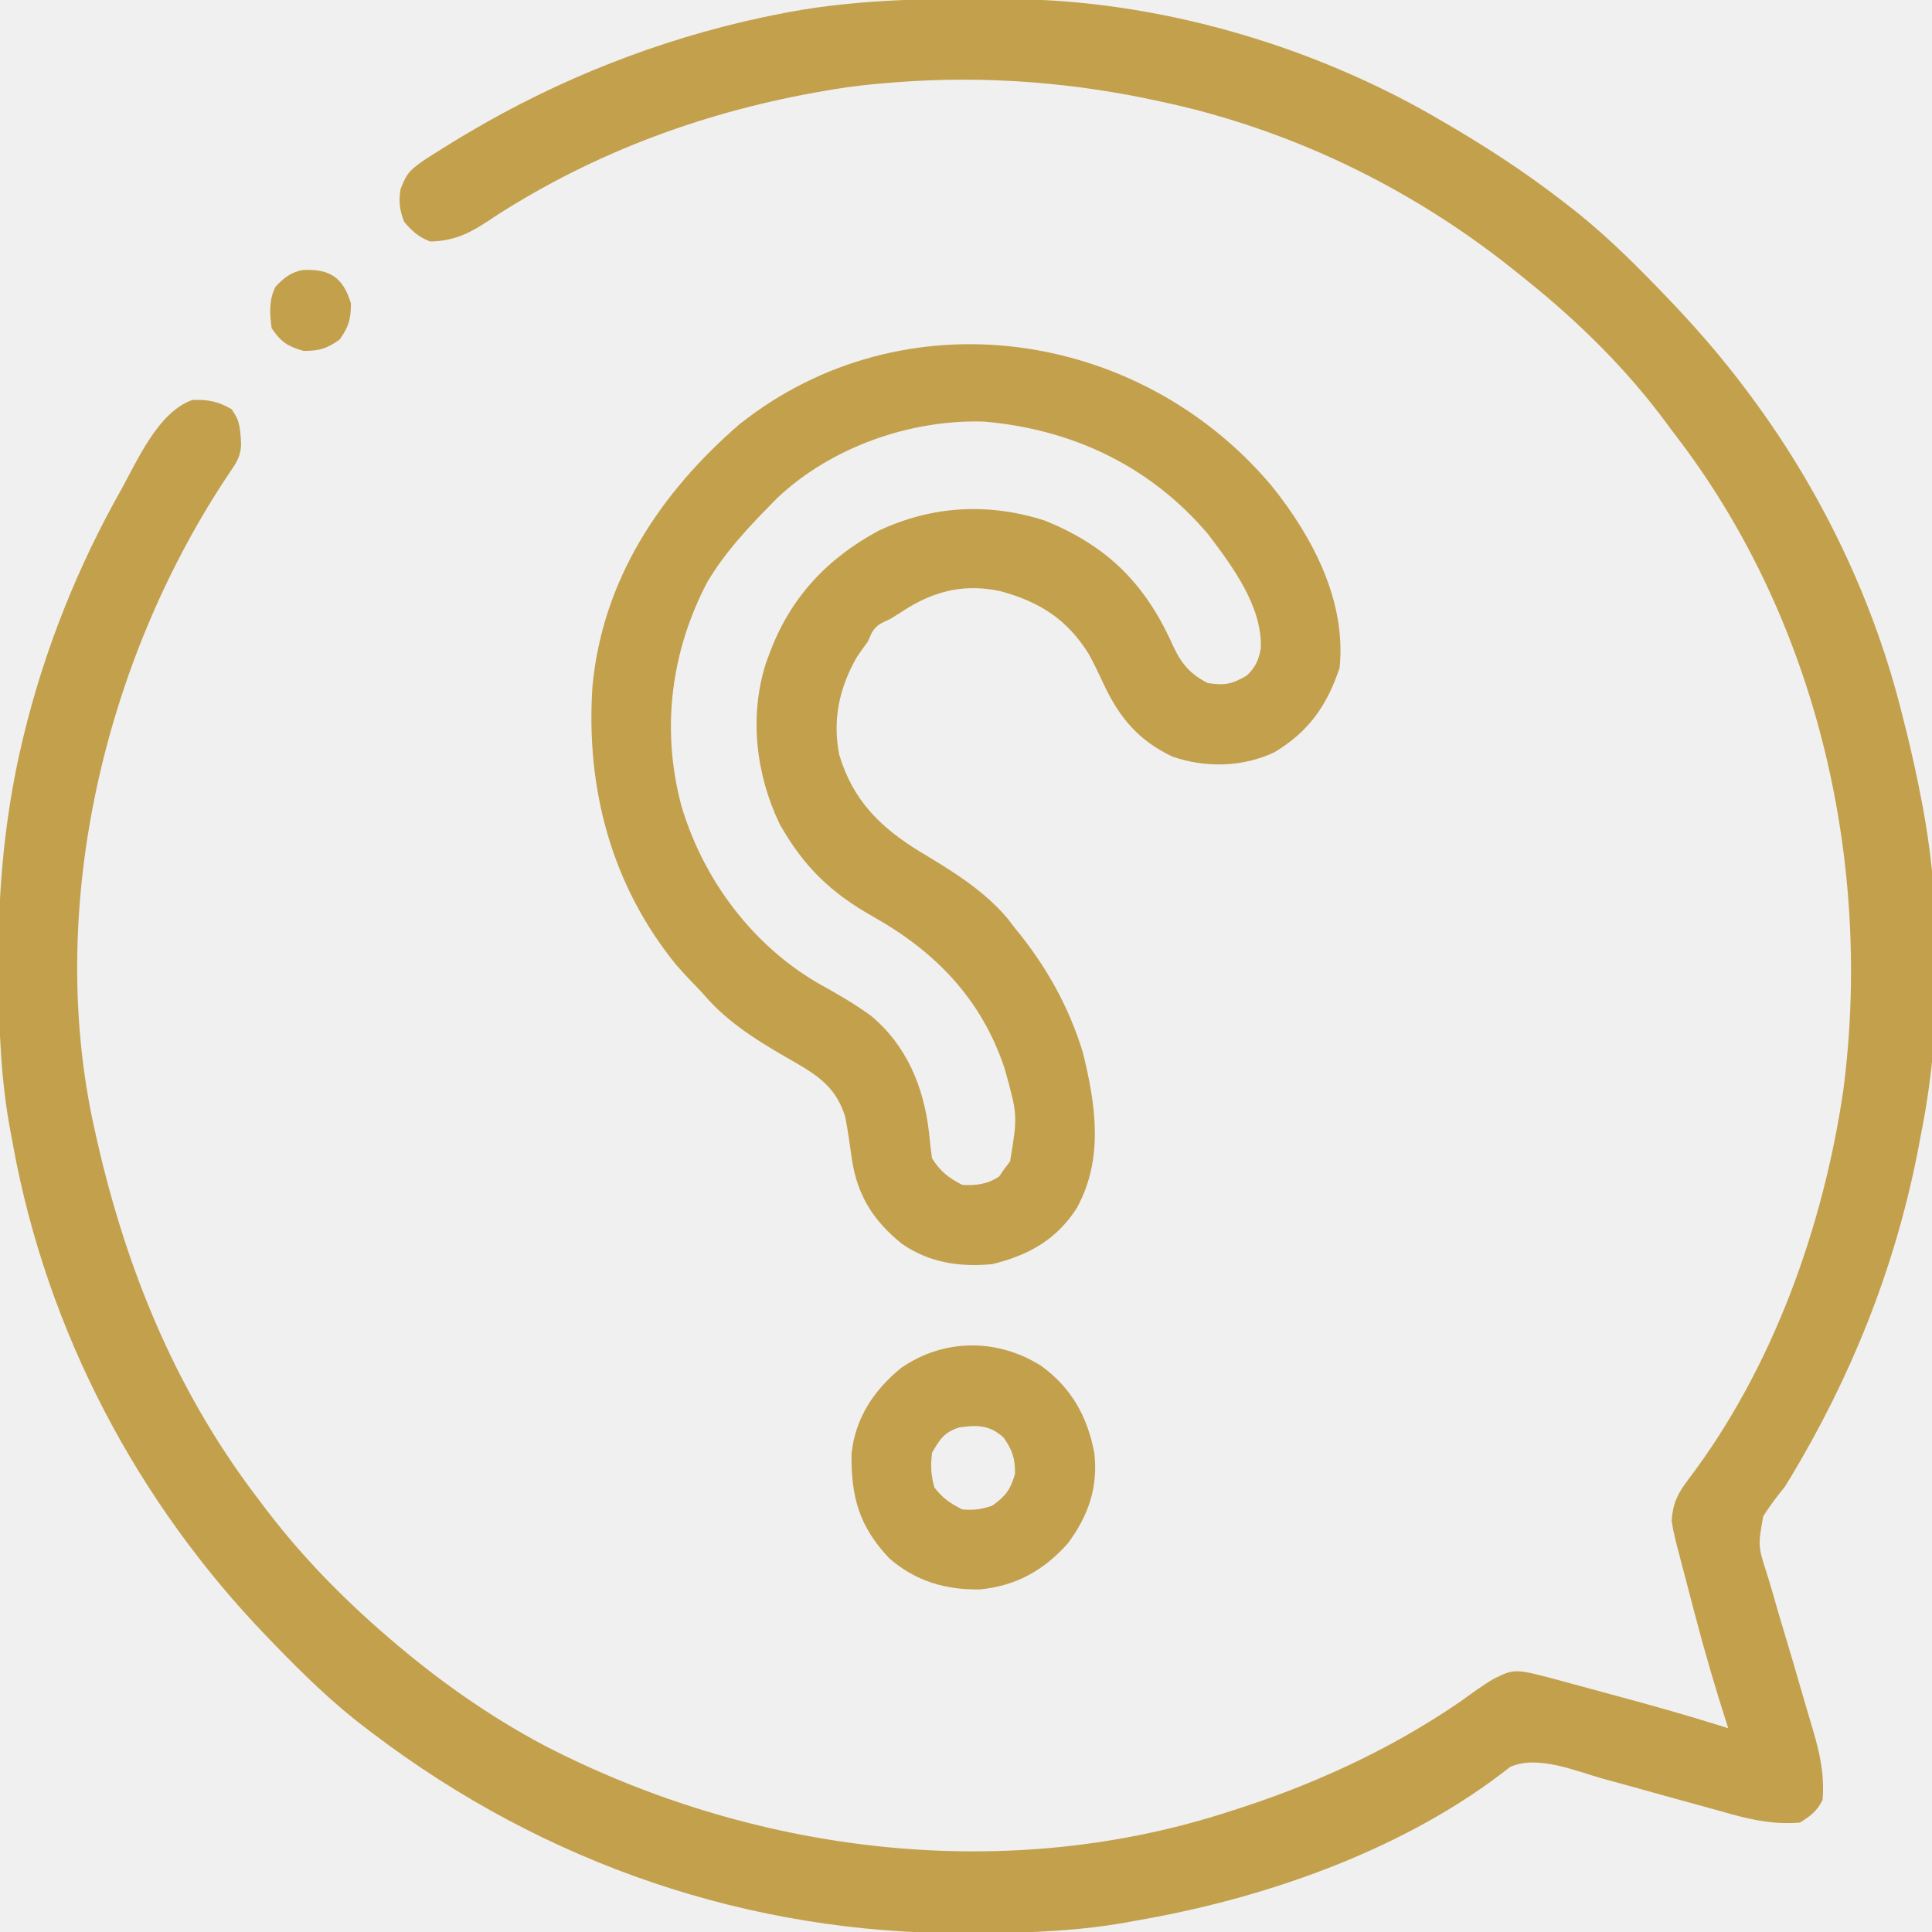
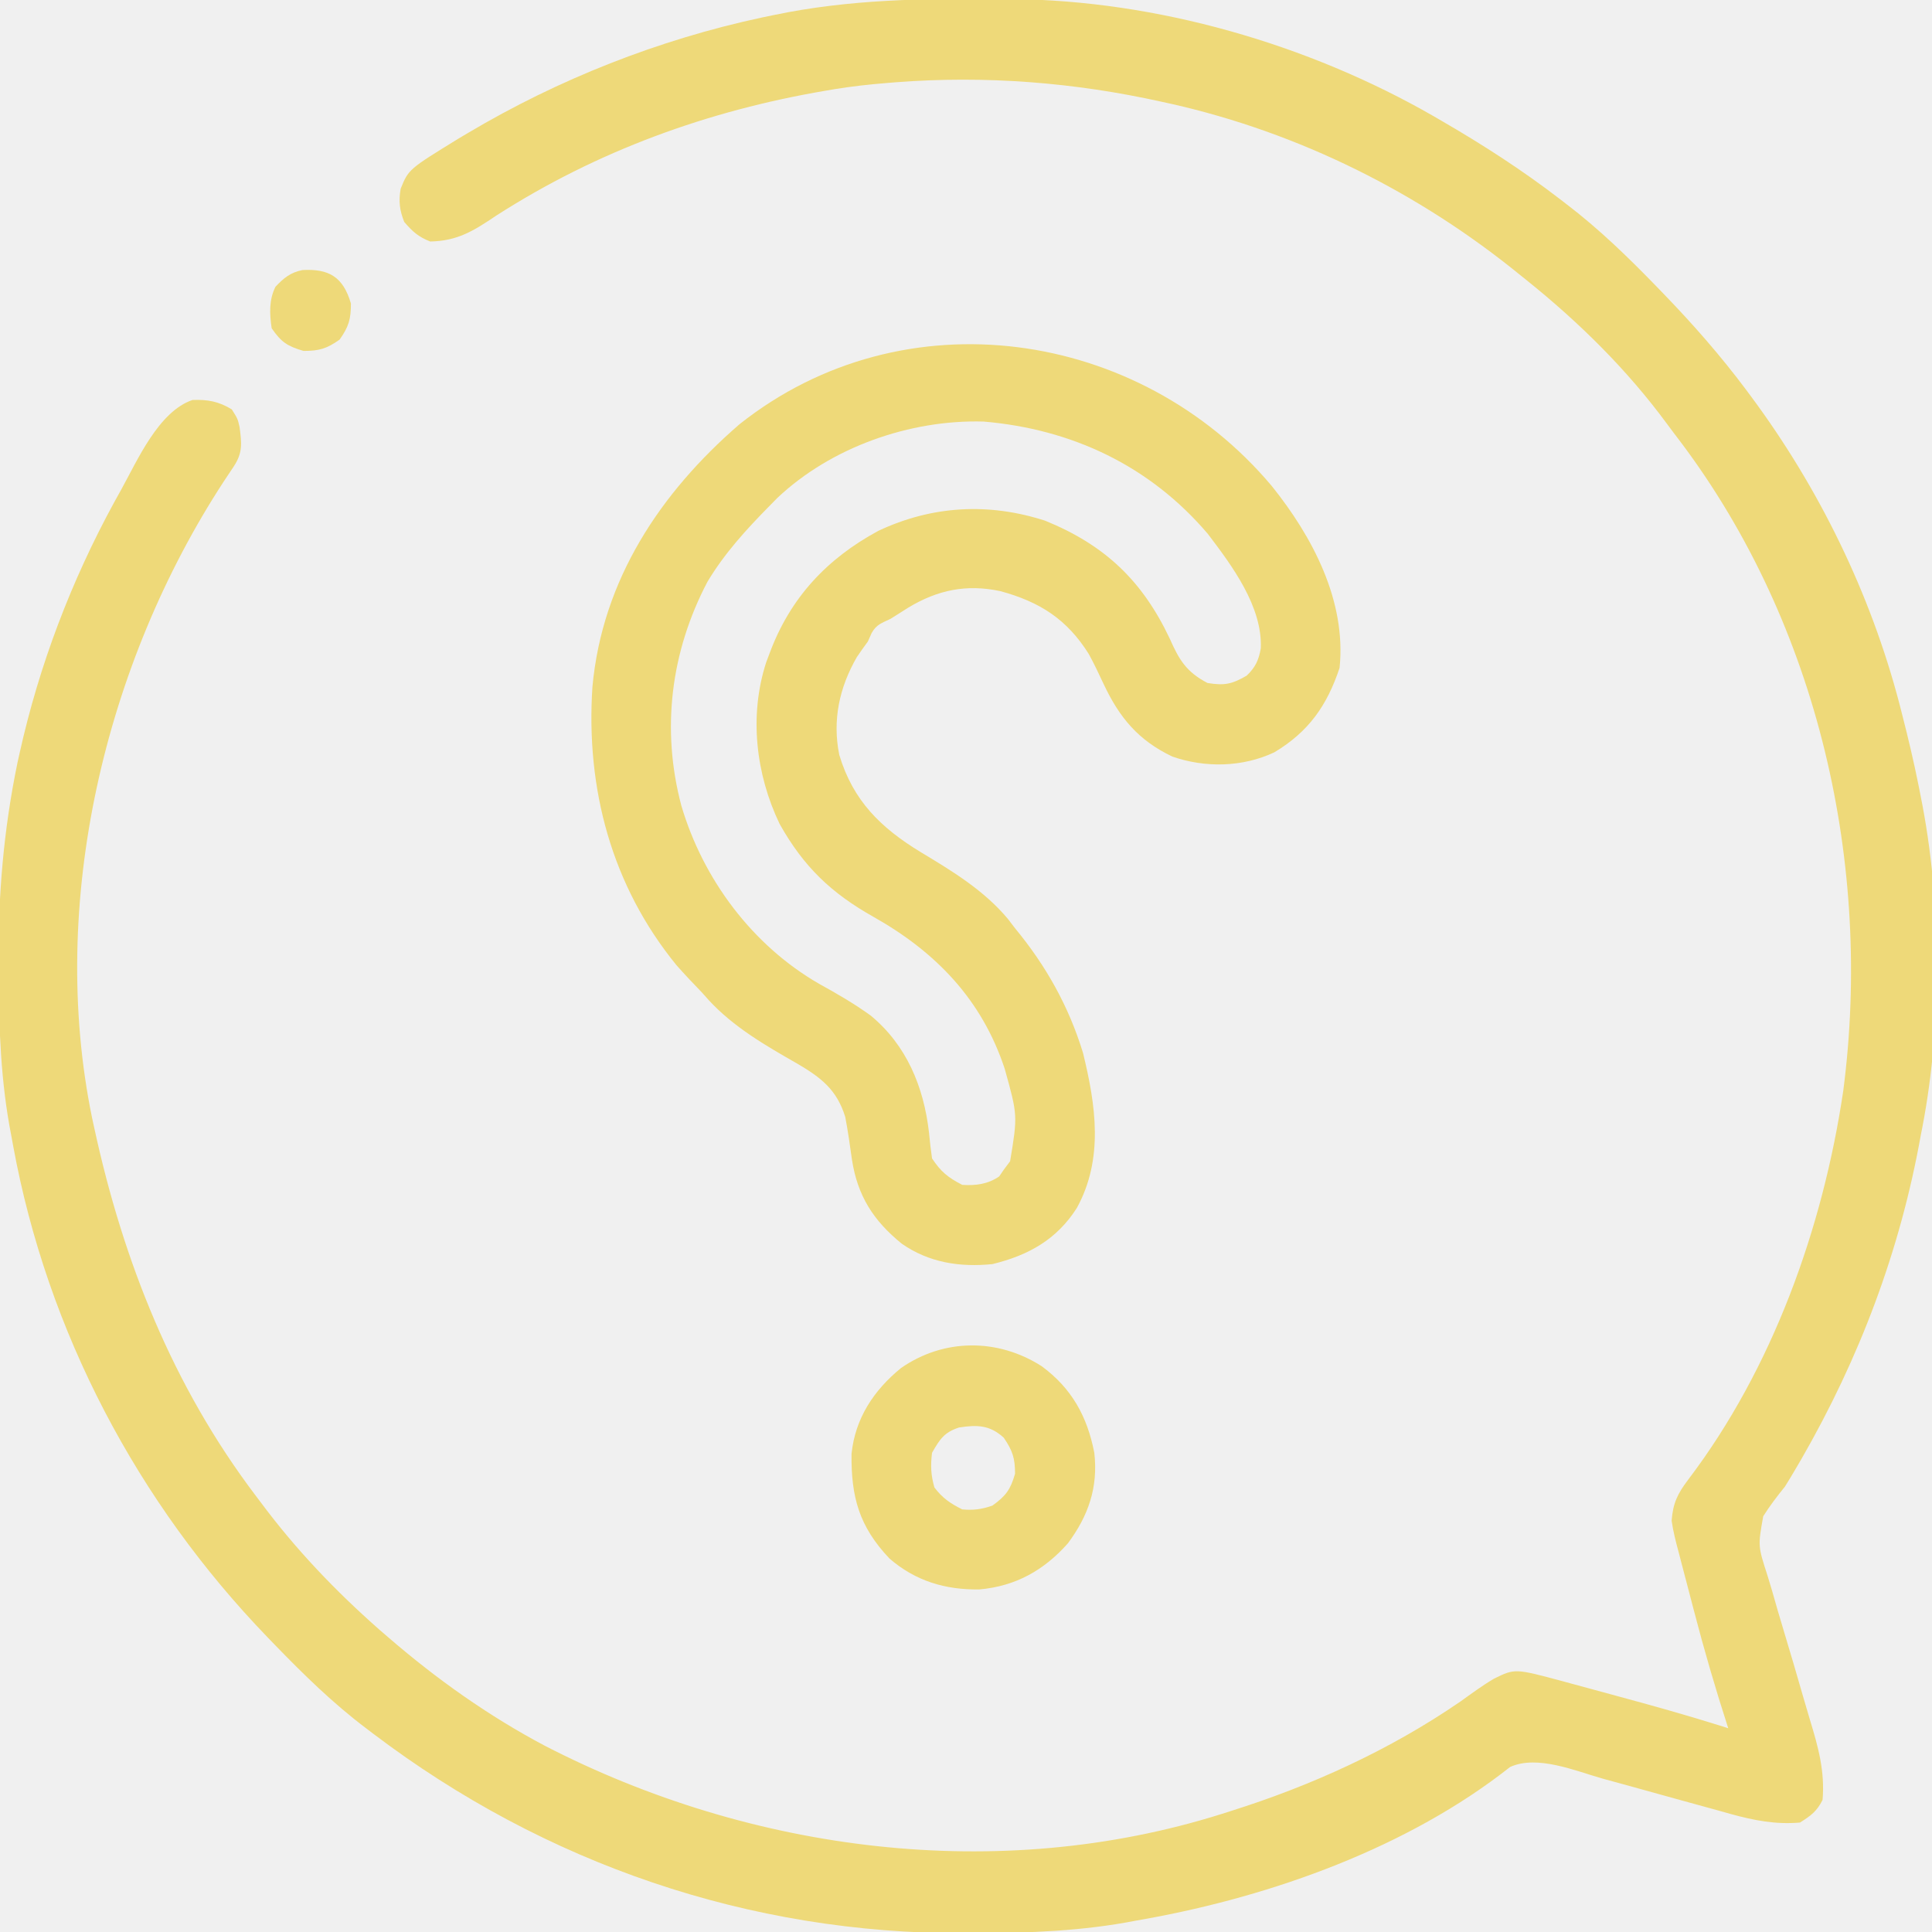
<svg xmlns="http://www.w3.org/2000/svg" width="512" height="512" viewBox="0 0 512 512" fill="none">
  <g clip-path="url(#clip0_91_3)" transform="matrix(-1 0 0 1 512 0)">
-     <path d="M243.836 -0.239C245.2 -0.253 245.2 -0.253 246.591 -0.268C267.051 -0.443 286.888 -0.213 307 4C308.549 4.321 308.549 4.321 310.129 4.649C337.462 10.518 363.965 20.967 388 35.25C388.794 35.721 389.588 36.191 390.407 36.676C403.726 44.86 403.726 44.86 405.825 50.032C406.395 53.324 406.109 55.726 404.875 58.812C402.659 61.398 401.181 62.727 398 64C390.741 63.865 386.478 61.173 380.563 57.187C353.765 39.971 324.35 29.304 293 24C292.268 23.875 291.536 23.751 290.782 23.622C286.204 22.877 281.622 22.369 277 22C276.189 21.933 275.377 21.866 274.542 21.797C250.837 19.978 227.192 21.832 204 27C203.209 27.174 202.418 27.347 201.603 27.526C167.689 35.179 135.884 51.042 109 73C108.488 73.41 107.977 73.82 107.45 74.242C93.549 85.404 80.814 97.935 70.243 112.313C69.021 113.971 67.776 115.609 66.527 117.246C30.081 165.793 15.716 229.267 23.517 289.066C28.894 325.382 42.232 362.619 64.57 392.07C67.408 395.816 68.647 398.311 69 403C68.588 405.915 67.852 408.715 67.086 411.554C66.874 412.374 66.663 413.193 66.445 414.037C65.995 415.771 65.539 417.504 65.078 419.236C64.387 421.829 63.714 424.425 63.043 427.023C60.329 437.449 57.321 447.751 54 458C55.079 457.657 55.079 457.657 56.18 457.307C65.199 454.483 74.281 451.944 83.404 449.48C85.893 448.807 88.38 448.127 90.867 447.447C92.471 447.012 94.075 446.578 95.68 446.144C96.412 445.943 97.145 445.742 97.899 445.535C110.534 442.148 110.534 442.148 116.09 444.871C119.184 446.699 122.052 448.831 124.973 450.922C143.684 463.766 164.397 473.212 186 480C186.738 480.235 187.475 480.471 188.235 480.714C247.457 499.351 313 490.831 367.656 462.625C382.541 454.727 396.253 445.009 409 434C409.803 433.308 410.606 432.615 411.434 431.902C423.19 421.538 433.658 410.578 443 398C443.628 397.171 443.628 397.171 444.268 396.326C466.19 367.348 479.337 334.297 487 299C487.295 297.651 487.295 297.651 487.595 296.275C499.318 239.252 484.167 175.828 452.745 127.66C451.844 126.295 450.938 124.932 450.025 123.574C447.639 119.909 447.948 117.441 448.508 113.195C449 111 449 111 450.563 108.5C453.983 106.395 457 105.831 461 106C469.998 109.072 475.576 121.991 479.875 129.75C480.484 130.847 481.092 131.944 481.719 133.074C493.125 153.958 501.657 176.377 506.813 199.625C506.995 200.444 507.178 201.264 507.366 202.109C511.029 219.823 512.527 237.375 512.375 255.437C512.369 256.909 512.369 256.909 512.362 258.41C512.288 272.799 511.79 286.847 509 301C508.834 301.911 508.667 302.823 508.496 303.762C499.45 352.937 475.655 398.124 441 434C440.401 434.621 439.802 435.241 439.185 435.881C431.524 443.78 423.799 451.358 415 458C414.368 458.481 413.736 458.963 413.085 459.459C367.616 493.901 313.439 512.535 256.375 512.312C254.92 512.31 254.92 512.31 253.436 512.307C239.084 512.261 225.121 511.756 211 509C210.103 508.839 209.206 508.678 208.282 508.512C174.771 502.448 138.808 489.602 111.801 468.265C104.539 464.984 94.454 469.339 87.188 471.379C84.706 472.059 82.224 472.74 79.742 473.42C75.864 474.491 71.986 475.566 68.11 476.646C64.347 477.692 60.58 478.723 56.812 479.754C55.662 480.079 54.512 480.404 53.327 480.738C47.02 482.455 41.542 483.538 35 483C32.13 481.206 30.509 480.017 29 477C28.365 469.365 30.146 462.995 32.362 455.717C32.977 453.685 33.571 451.647 34.159 449.607C35.828 443.812 37.508 438.021 39.265 432.252C40.343 428.706 41.374 425.149 42.377 421.58C42.765 420.234 43.169 418.891 43.592 417.555C46.137 409.696 46.137 409.696 44.727 401.824C42.969 399.046 41.07 396.55 39 394C37.987 392.385 36.997 390.756 36.043 389.105C35.342 387.908 35.342 387.908 34.626 386.687C19.194 359.876 8.471 331.49 3 301C2.838 300.168 2.676 299.337 2.508 298.481C-2.767 270.863 -2.558 238.546 3 211C3.177 210.098 3.354 209.196 3.536 208.267C4.835 201.794 6.347 195.391 8 189C8.21 188.18 8.419 187.36 8.635 186.515C16.282 157.276 29.981 129.235 48 105C48.67 104.096 48.67 104.096 49.355 103.174C56.024 94.27 63.274 85.998 71 78C71.599 77.379 72.198 76.758 72.815 76.118C80.479 68.217 88.22 60.672 97 54C97.54 53.583 98.081 53.166 98.637 52.737C108.632 45.054 119.092 38.311 130 32C130.677 31.605 131.355 31.211 132.052 30.805C165.301 11.681 205.427 0.106 243.836 -0.239Z" fill="#c3a04c" />
-     <path d="M316 112.406C337.008 130.57 352.376 153.618 355 182C356.776 208.983 349.938 234.703 332.707 255.809C330.53 258.27 328.288 260.642 326 263C325.389 263.684 324.778 264.369 324.148 265.074C317.577 272.191 309.182 277.045 300.828 281.809C294.424 285.556 290.243 288.756 288 296C287.275 299.756 286.761 303.543 286.221 307.329C284.74 316.914 280.551 323.486 273.016 329.598C265.801 334.617 257.623 335.87 249 335C239.451 332.679 231.948 328.488 226.625 320.125C219.482 307.102 221.584 292.928 225 279C228.788 266.641 234.796 255.928 243 246C243.628 245.179 244.256 244.358 244.902 243.512C251.193 235.98 259.657 230.828 267.984 225.836C278.606 219.369 285.942 212.194 289.586 200.047C291.446 190.851 289.568 182.186 284.914 174.117C283.98 172.719 282.993 171.357 282 170C281.67 169.257 281.34 168.515 281 167.75C279.689 165.456 278.37 165.143 276 164C274.413 163.007 272.83 162.006 271.25 161C263.478 156.327 255.873 154.755 246.922 156.652C236.465 159.485 229.223 164.106 223.449 173.344C222.041 175.925 220.79 178.555 219.552 181.221C215.364 190.142 210.357 196.2 201.313 200.5C192.594 203.537 182.691 203.324 174.313 199.383C165.186 193.926 160.326 186.978 157 177C155.171 159.31 164.13 142.274 174.997 128.763C210.11 87.03 272.554 77.933 316 112.406ZM191.91 141.488C185.507 149.908 177.418 160.721 177.875 171.812C178.436 174.976 179.298 176.836 181.625 179.062C185.593 181.34 187.498 181.724 192 181C197.641 178.053 199.54 174.822 202 169.25C209.239 153.938 219.14 144.467 235 138C249.938 133.163 264.964 133.957 279.25 140.687C292.887 148.068 302.566 158.427 308 173C308.32 173.851 308.639 174.702 308.969 175.578C313.509 189.62 311.719 205.173 305.387 218.359C299.037 229.68 291.756 236.667 280.441 243.02C263.994 252.302 251.795 264.893 245.742 283.238C242.299 295.598 242.299 295.598 244.313 307.75C244.869 308.492 245.426 309.235 246 310C246.392 310.577 246.784 311.155 247.188 311.75C250.201 313.829 253.428 314.236 257 314C260.796 312.032 262.629 310.557 265 307C265.334 304.696 265.595 302.381 265.813 300.062C267.205 288.021 271.728 277.022 281.25 269.137C285.612 265.984 290.167 263.347 294.875 260.75C312.605 250.563 325.688 233.011 331.438 213.5C336.811 193.26 334.254 172.687 324.508 154.164C319.961 146.572 314.181 140.271 308 134C307.343 133.33 306.685 132.659 306.008 131.969C291.729 118.487 270.824 111.166 251.379 111.715C227.988 113.689 207.277 123.408 191.91 141.488Z" fill="#c3a04c" />
-     <path d="M273.219 362.543C280.442 368.432 285.377 375.882 286.336 385.297C286.466 396.802 284.284 404.572 276.285 413.02C269.38 419.004 261.472 421.339 252.469 421.219C242.878 420.369 235.355 416.17 229 409C223.585 401.723 220.94 394.169 222 385C223.855 375.38 227.999 367.902 235.937 362.062C247.517 354.641 261.842 354.631 273.219 362.543ZM246 381C243.669 384.419 243 386.41 243 390.562C244.231 394.795 245.431 396.418 249 399C251.739 399.964 254.108 400.294 257 400C260.188 398.406 262.224 397.023 264.375 394.187C265.317 390.89 265.413 388.419 265 385C262.943 381.416 261.777 379.575 257.84 378.301C253.081 377.562 249.709 377.618 246 381Z" fill="#c3a04c" />
-     <path d="M431.844 71.566C435.03 72.207 436.803 73.666 439 76C440.743 79.486 440.572 83.196 440 87C437.476 90.671 435.83 91.758 431.562 93C427.382 93 425.412 92.404 422 90C419.596 86.588 419 84.618 419 80.437C421.051 73.388 424.815 71.18 431.844 71.566Z" fill="#c3a04c" />
+     <path d="M243.836 -0.239C245.2 -0.253 245.2 -0.253 246.591 -0.268C267.051 -0.443 286.888 -0.213 307 4C308.549 4.321 308.549 4.321 310.129 4.649C337.462 10.518 363.965 20.967 388 35.25C388.794 35.721 389.588 36.191 390.407 36.676C403.726 44.86 403.726 44.86 405.825 50.032C406.395 53.324 406.109 55.726 404.875 58.812C402.659 61.398 401.181 62.727 398 64C390.741 63.865 386.478 61.173 380.563 57.187C353.765 39.971 324.35 29.304 293 24C292.268 23.875 291.536 23.751 290.782 23.622C286.204 22.877 281.622 22.369 277 22C276.189 21.933 275.377 21.866 274.542 21.797C250.837 19.978 227.192 21.832 204 27C203.209 27.174 202.418 27.347 201.603 27.526C167.689 35.179 135.884 51.042 109 73C108.488 73.41 107.977 73.82 107.45 74.242C93.549 85.404 80.814 97.935 70.243 112.313C69.021 113.971 67.776 115.609 66.527 117.246C30.081 165.793 15.716 229.267 23.517 289.066C28.894 325.382 42.232 362.619 64.57 392.07C67.408 395.816 68.647 398.311 69 403C68.588 405.915 67.852 408.715 67.086 411.554C66.874 412.374 66.663 413.193 66.445 414.037C65.995 415.771 65.539 417.504 65.078 419.236C64.387 421.829 63.714 424.425 63.043 427.023C60.329 437.449 57.321 447.751 54 458C55.079 457.657 55.079 457.657 56.18 457.307C65.199 454.483 74.281 451.944 83.404 449.48C85.893 448.807 88.38 448.127 90.867 447.447C92.471 447.012 94.075 446.578 95.68 446.144C96.412 445.943 97.145 445.742 97.899 445.535C110.534 442.148 110.534 442.148 116.09 444.871C119.184 446.699 122.052 448.831 124.973 450.922C143.684 463.766 164.397 473.212 186 480C186.738 480.235 187.475 480.471 188.235 480.714C247.457 499.351 313 490.831 367.656 462.625C382.541 454.727 396.253 445.009 409 434C409.803 433.308 410.606 432.615 411.434 431.902C423.19 421.538 433.658 410.578 443 398C443.628 397.171 443.628 397.171 444.268 396.326C466.19 367.348 479.337 334.297 487 299C487.295 297.651 487.295 297.651 487.595 296.275C499.318 239.252 484.167 175.828 452.745 127.66C451.844 126.295 450.938 124.932 450.025 123.574C447.639 119.909 447.948 117.441 448.508 113.195C449 111 449 111 450.563 108.5C453.983 106.395 457 105.831 461 106C469.998 109.072 475.576 121.991 479.875 129.75C480.484 130.847 481.092 131.944 481.719 133.074C493.125 153.958 501.657 176.377 506.813 199.625C506.995 200.444 507.178 201.264 507.366 202.109C511.029 219.823 512.527 237.375 512.375 255.437C512.369 256.909 512.369 256.909 512.362 258.41C512.288 272.799 511.79 286.847 509 301C508.834 301.911 508.667 302.823 508.496 303.762C499.45 352.937 475.655 398.124 441 434C440.401 434.621 439.802 435.241 439.185 435.881C431.524 443.78 423.799 451.358 415 458C414.368 458.481 413.736 458.963 413.085 459.459C367.616 493.901 313.439 512.535 256.375 512.312C254.92 512.31 254.92 512.31 253.436 512.307C239.084 512.261 225.121 511.756 211 509C210.103 508.839 209.206 508.678 208.282 508.512C174.771 502.448 138.808 489.602 111.801 468.265C104.539 464.984 94.454 469.339 87.188 471.379C84.706 472.059 82.224 472.74 79.742 473.42C75.864 474.491 71.986 475.566 68.11 476.646C64.347 477.692 60.58 478.723 56.812 479.754C55.662 480.079 54.512 480.404 53.327 480.738C47.02 482.455 41.542 483.538 35 483C32.13 481.206 30.509 480.017 29 477C28.365 469.365 30.146 462.995 32.362 455.717C32.977 453.685 33.571 451.647 34.159 449.607C35.828 443.812 37.508 438.021 39.265 432.252C40.343 428.706 41.374 425.149 42.377 421.58C42.765 420.234 43.169 418.891 43.592 417.555C46.137 409.696 46.137 409.696 44.727 401.824C42.969 399.046 41.07 396.55 39 394C37.987 392.385 36.997 390.756 36.043 389.105C35.342 387.908 35.342 387.908 34.626 386.687C19.194 359.876 8.471 331.49 3 301C2.838 300.168 2.676 299.337 2.508 298.481C-2.767 270.863 -2.558 238.546 3 211C3.177 210.098 3.354 209.196 3.536 208.267C4.835 201.794 6.347 195.391 8 189C8.21 188.18 8.419 187.36 8.635 186.515C16.282 157.276 29.981 129.235 48 105C48.67 104.096 48.67 104.096 49.355 103.174C56.024 94.27 63.274 85.998 71 78C71.599 77.379 72.198 76.758 72.815 76.118C80.479 68.217 88.22 60.672 97 54C97.54 53.583 98.081 53.166 98.637 52.737C108.632 45.054 119.092 38.311 130 32C130.677 31.605 131.355 31.211 132.052 30.805C165.301 11.681 205.427 0.106 243.836 -0.239Z" fill="#eed979" />
+     <path d="M316 112.406C337.008 130.57 352.376 153.618 355 182C356.776 208.983 349.938 234.703 332.707 255.809C330.53 258.27 328.288 260.642 326 263C325.389 263.684 324.778 264.369 324.148 265.074C317.577 272.191 309.182 277.045 300.828 281.809C294.424 285.556 290.243 288.756 288 296C287.275 299.756 286.761 303.543 286.221 307.329C284.74 316.914 280.551 323.486 273.016 329.598C265.801 334.617 257.623 335.87 249 335C239.451 332.679 231.948 328.488 226.625 320.125C219.482 307.102 221.584 292.928 225 279C228.788 266.641 234.796 255.928 243 246C243.628 245.179 244.256 244.358 244.902 243.512C251.193 235.98 259.657 230.828 267.984 225.836C278.606 219.369 285.942 212.194 289.586 200.047C291.446 190.851 289.568 182.186 284.914 174.117C283.98 172.719 282.993 171.357 282 170C281.67 169.257 281.34 168.515 281 167.75C279.689 165.456 278.37 165.143 276 164C274.413 163.007 272.83 162.006 271.25 161C263.478 156.327 255.873 154.755 246.922 156.652C236.465 159.485 229.223 164.106 223.449 173.344C222.041 175.925 220.79 178.555 219.552 181.221C215.364 190.142 210.357 196.2 201.313 200.5C192.594 203.537 182.691 203.324 174.313 199.383C165.186 193.926 160.326 186.978 157 177C155.171 159.31 164.13 142.274 174.997 128.763C210.11 87.03 272.554 77.933 316 112.406ZM191.91 141.488C185.507 149.908 177.418 160.721 177.875 171.812C178.436 174.976 179.298 176.836 181.625 179.062C185.593 181.34 187.498 181.724 192 181C197.641 178.053 199.54 174.822 202 169.25C209.239 153.938 219.14 144.467 235 138C249.938 133.163 264.964 133.957 279.25 140.687C292.887 148.068 302.566 158.427 308 173C308.32 173.851 308.639 174.702 308.969 175.578C313.509 189.62 311.719 205.173 305.387 218.359C299.037 229.68 291.756 236.667 280.441 243.02C263.994 252.302 251.795 264.893 245.742 283.238C242.299 295.598 242.299 295.598 244.313 307.75C244.869 308.492 245.426 309.235 246 310C246.392 310.577 246.784 311.155 247.188 311.75C250.201 313.829 253.428 314.236 257 314C260.796 312.032 262.629 310.557 265 307C265.334 304.696 265.595 302.381 265.813 300.062C267.205 288.021 271.728 277.022 281.25 269.137C285.612 265.984 290.167 263.347 294.875 260.75C312.605 250.563 325.688 233.011 331.438 213.5C336.811 193.26 334.254 172.687 324.508 154.164C319.961 146.572 314.181 140.271 308 134C307.343 133.33 306.685 132.659 306.008 131.969C291.729 118.487 270.824 111.166 251.379 111.715C227.988 113.689 207.277 123.408 191.91 141.488Z" fill="#eed979" />
+     <path d="M273.219 362.543C280.442 368.432 285.377 375.882 286.336 385.297C286.466 396.802 284.284 404.572 276.285 413.02C269.38 419.004 261.472 421.339 252.469 421.219C242.878 420.369 235.355 416.17 229 409C223.585 401.723 220.94 394.169 222 385C223.855 375.38 227.999 367.902 235.937 362.062C247.517 354.641 261.842 354.631 273.219 362.543ZM246 381C243.669 384.419 243 386.41 243 390.562C244.231 394.795 245.431 396.418 249 399C251.739 399.964 254.108 400.294 257 400C260.188 398.406 262.224 397.023 264.375 394.187C265.317 390.89 265.413 388.419 265 385C262.943 381.416 261.777 379.575 257.84 378.301C253.081 377.562 249.709 377.618 246 381Z" fill="#eed979" />
+     <path d="M431.844 71.566C435.03 72.207 436.803 73.666 439 76C440.743 79.486 440.572 83.196 440 87C437.476 90.671 435.83 91.758 431.562 93C427.382 93 425.412 92.404 422 90C419.596 86.588 419 84.618 419 80.437C421.051 73.388 424.815 71.18 431.844 71.566Z" fill="#eed979" />
  </g>
  <defs>
    <clipPath id="clip0_91_3">
      <rect width="512" height="512" fill="white" />
    </clipPath>
  </defs>
</svg>
